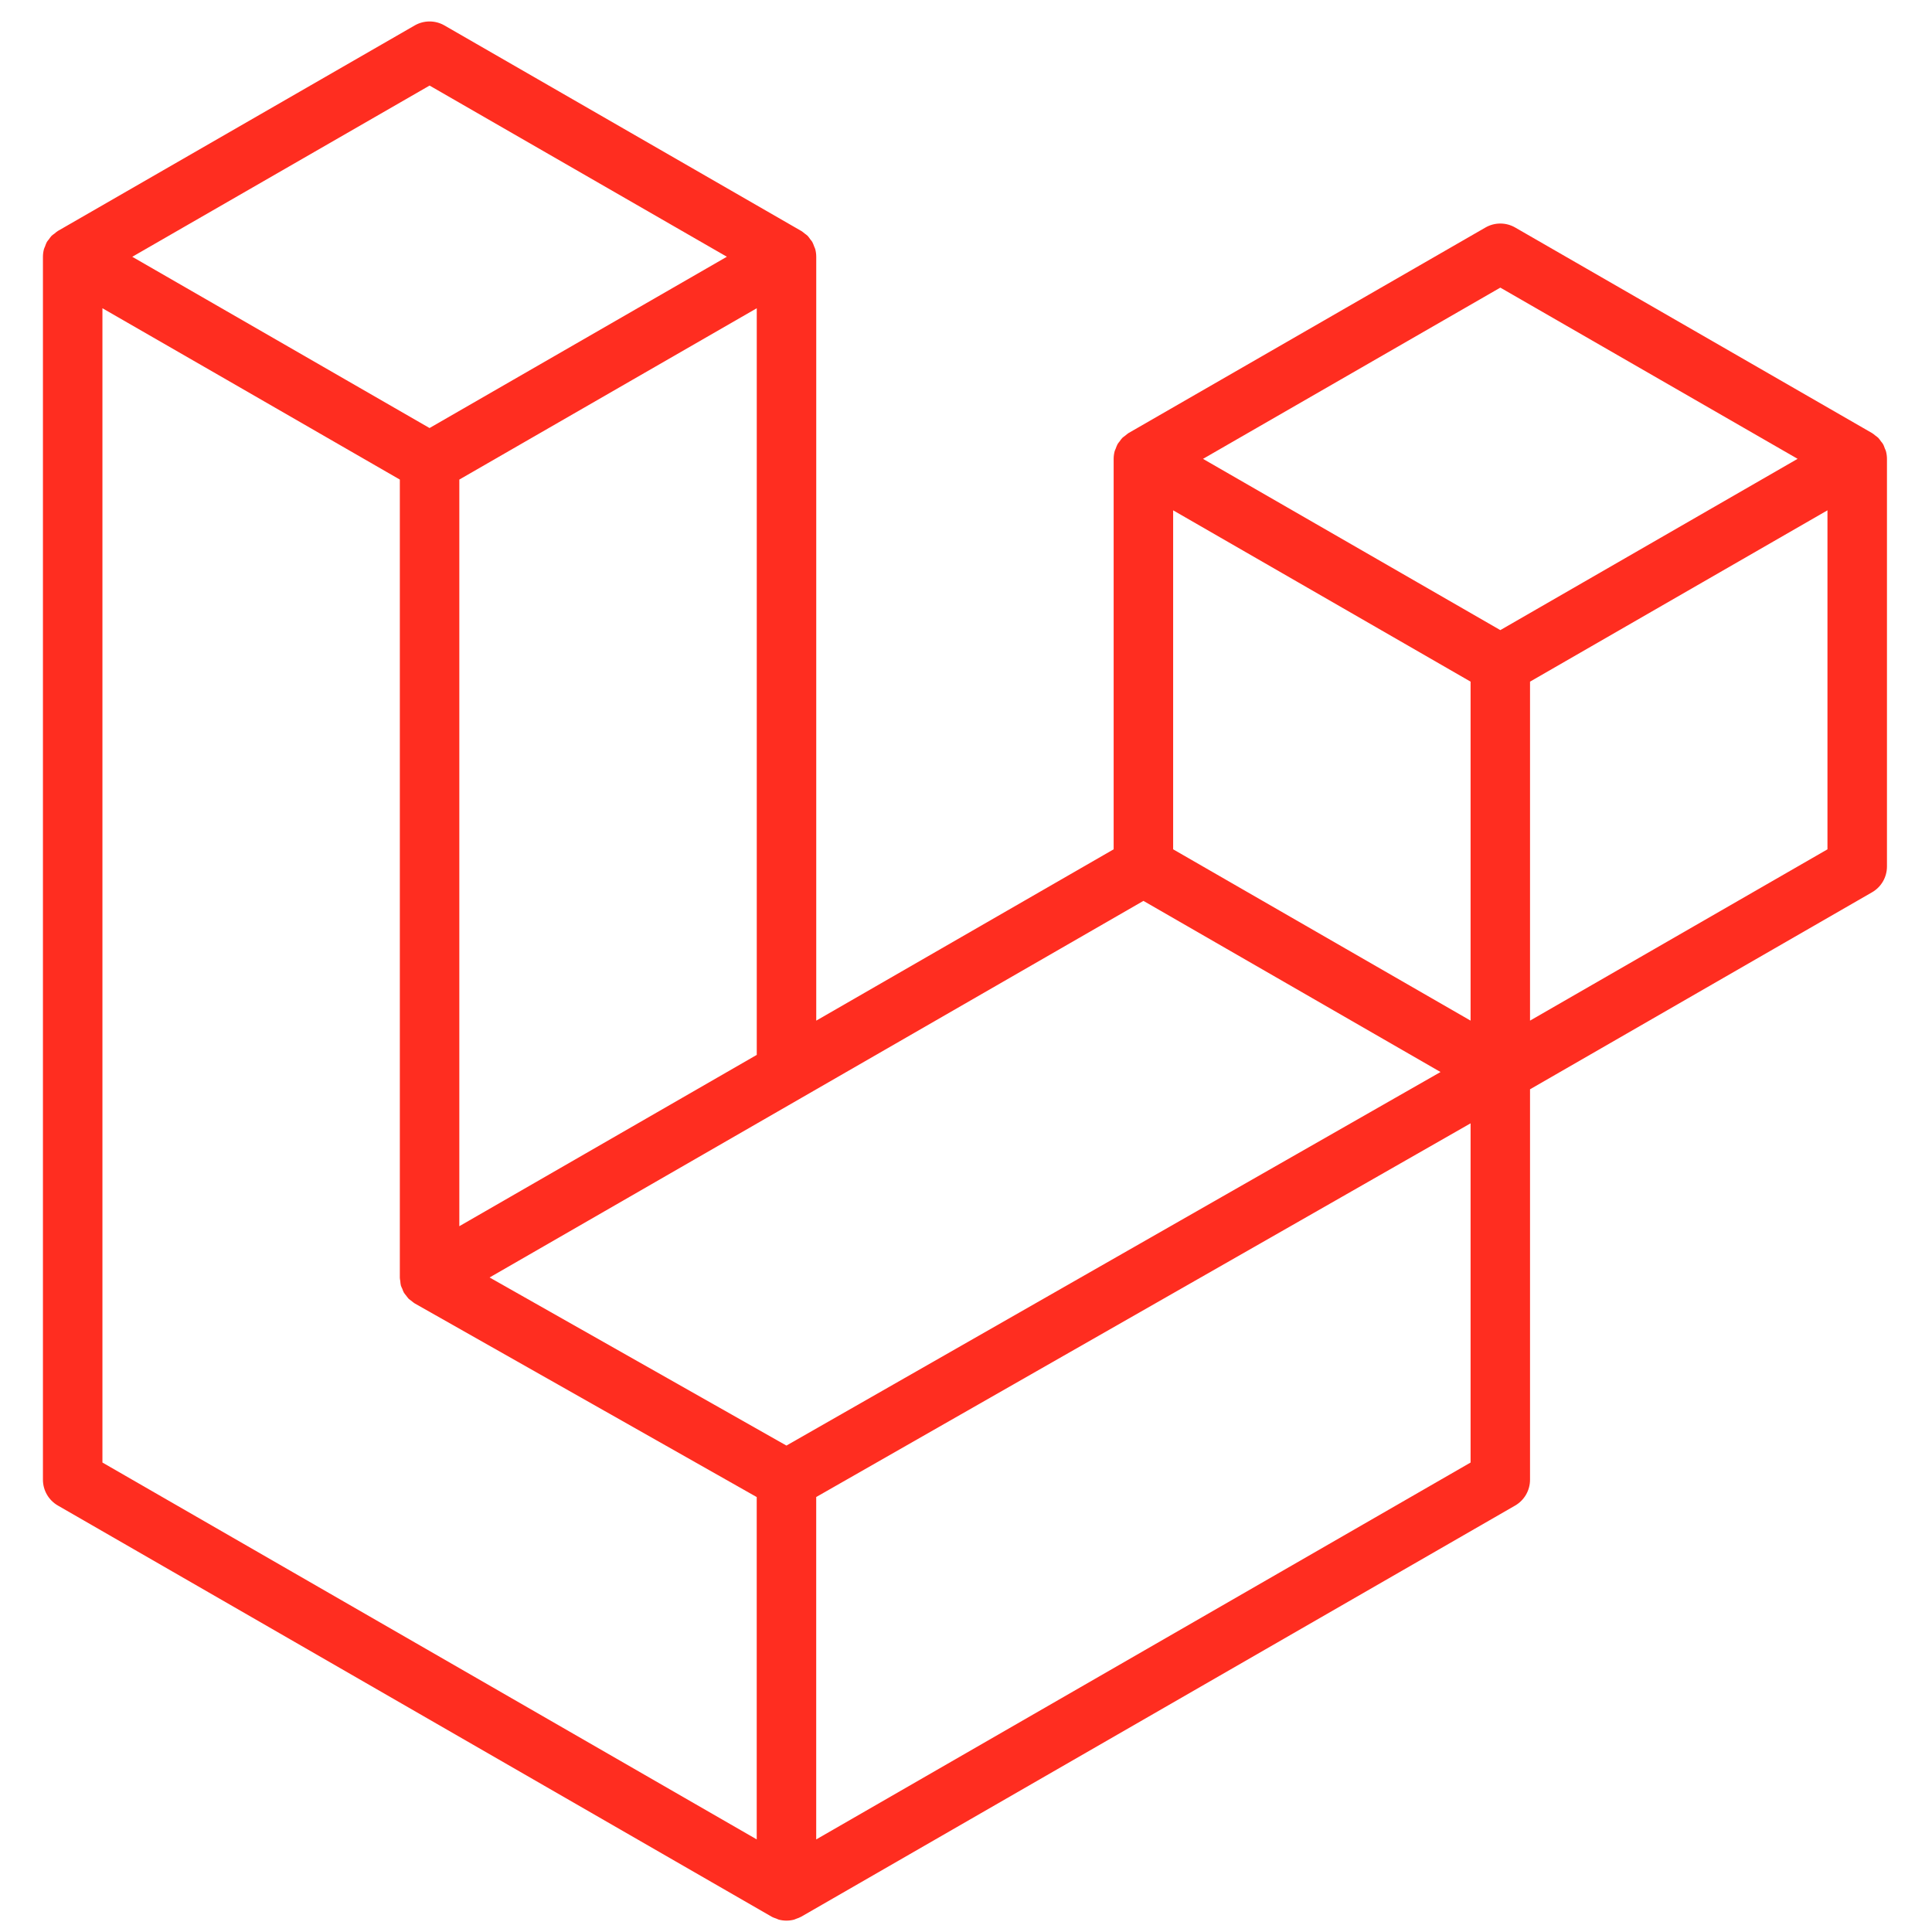
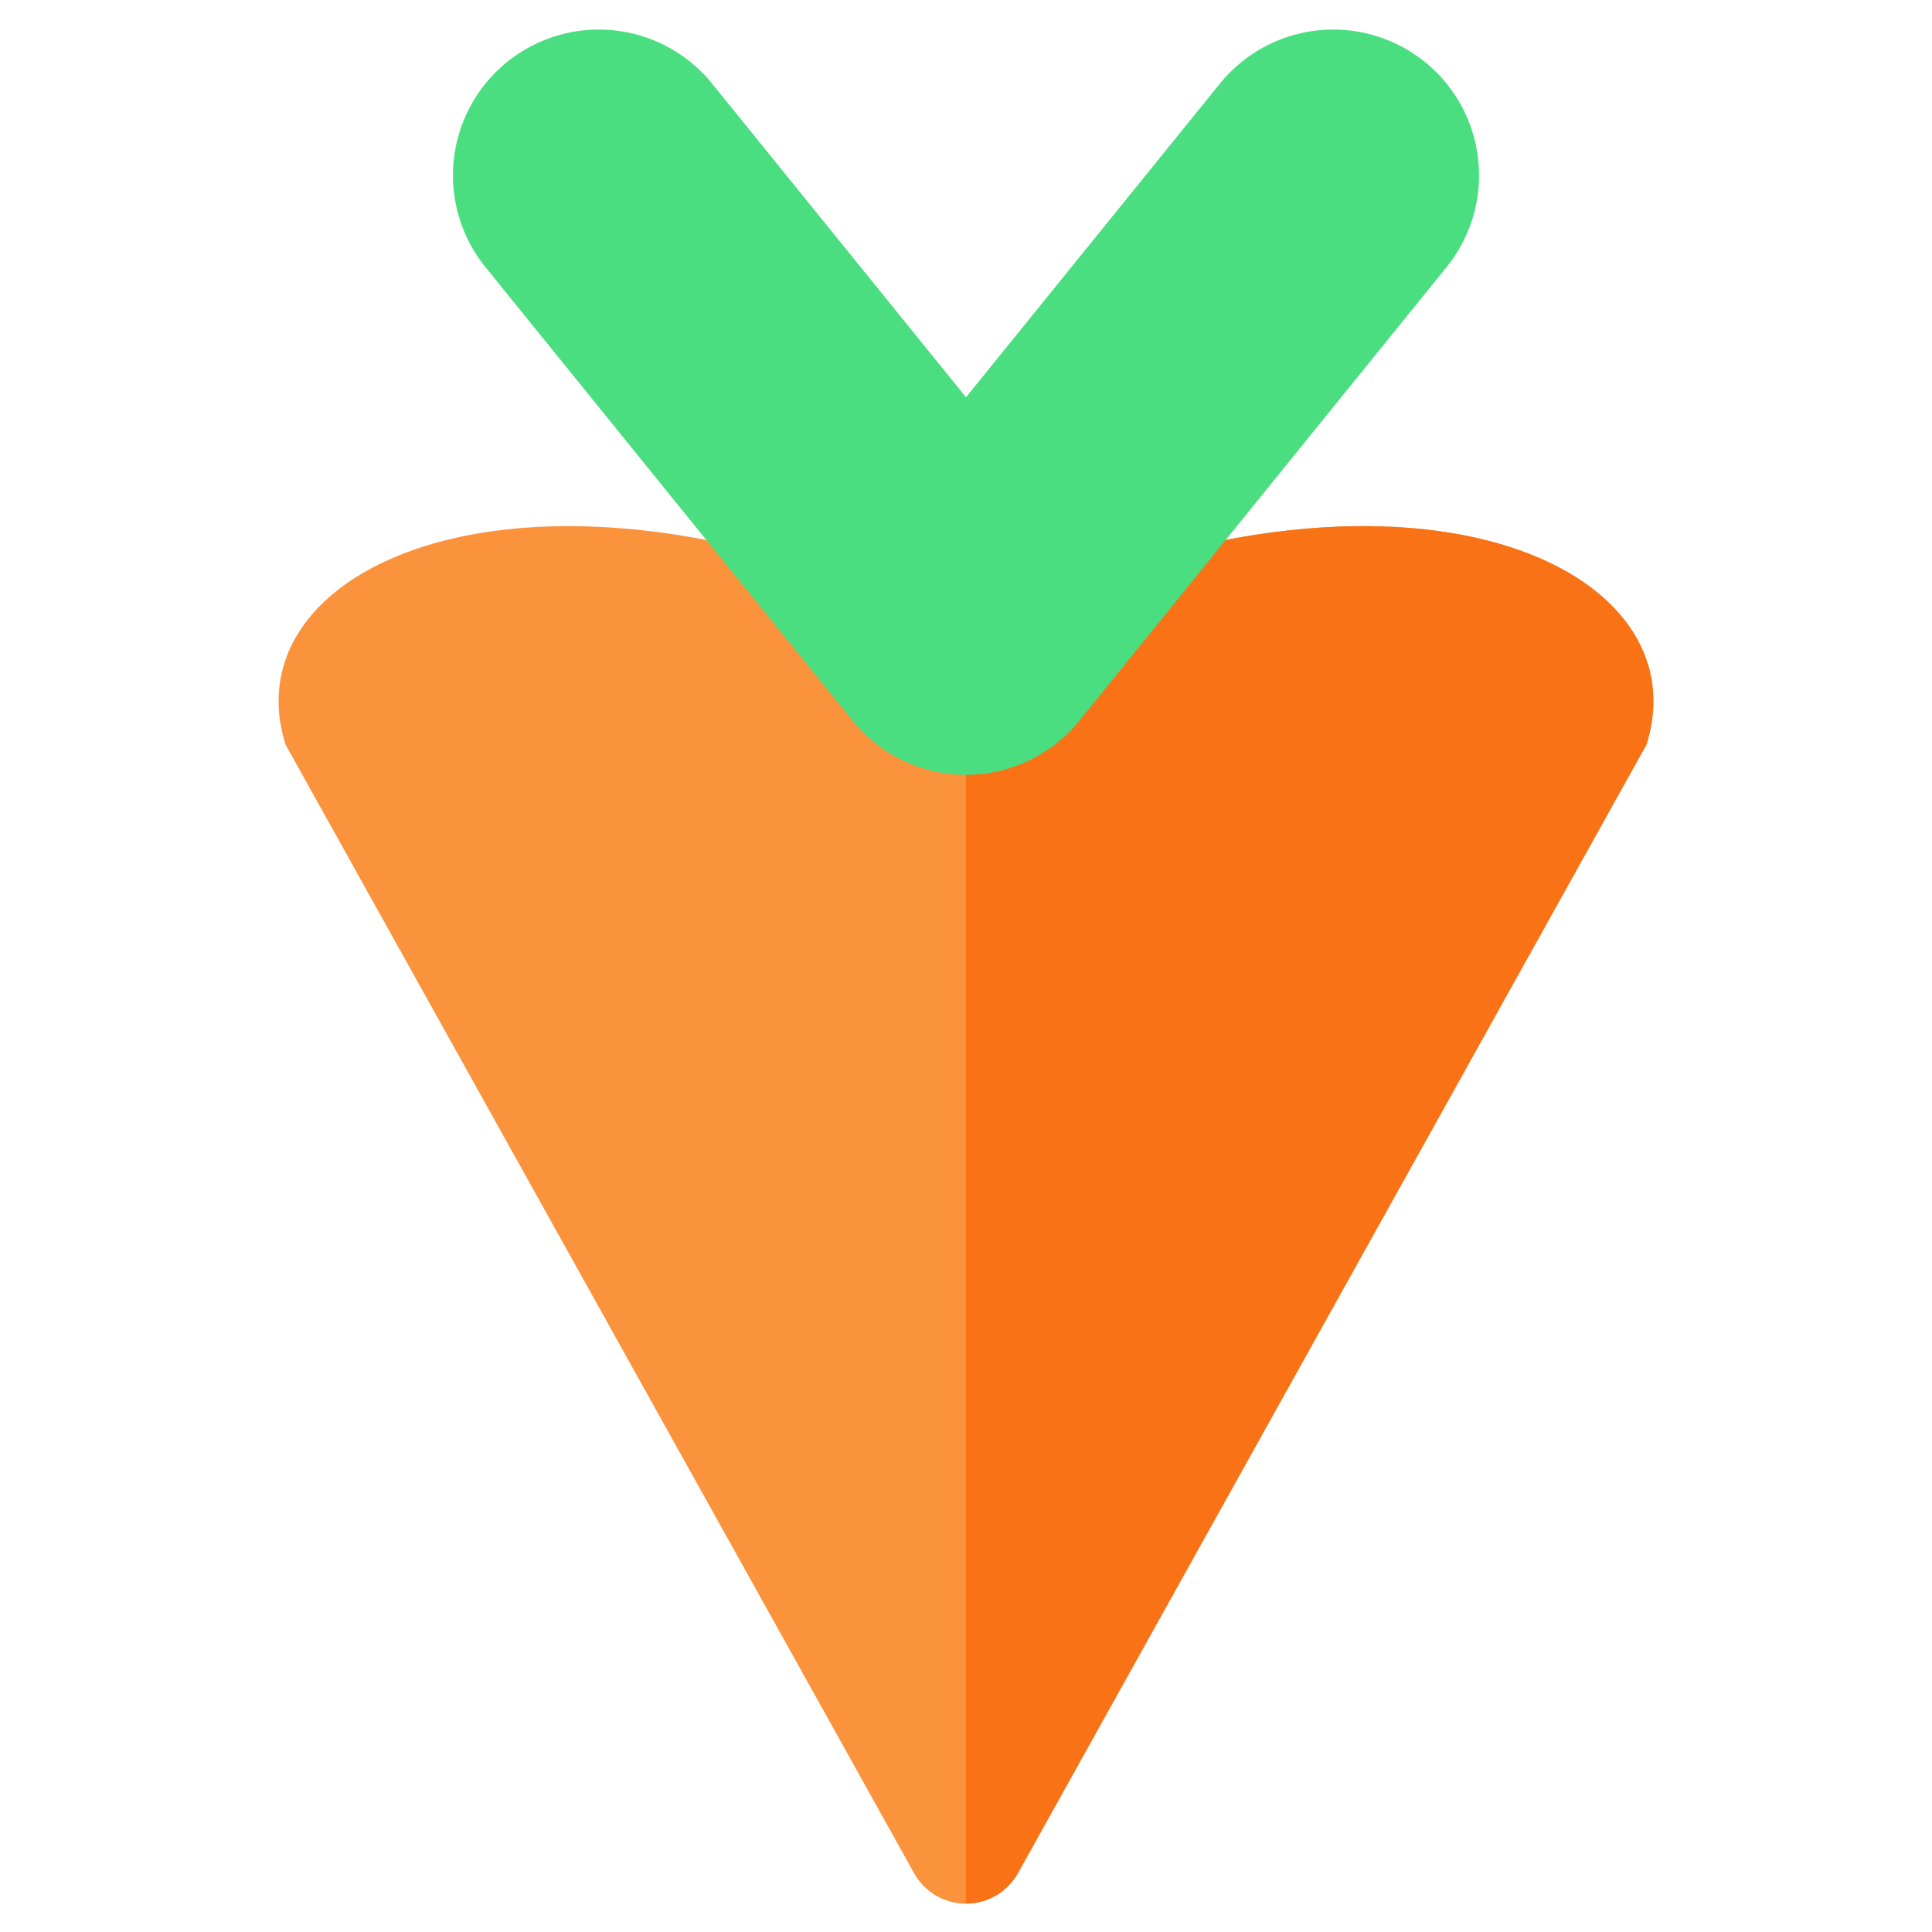
- <svg xmlns="http://www.w3.org/2000/svg" width="166" height="166" viewBox="0 0 166 166" fill="none">
-   <path fill-rule="evenodd" clip-rule="evenodd" d="M162.041 38.759C162.099 38.977 162.129 39.201 162.13 39.426V74.452C162.13 74.902 162.011 75.344 161.786 75.733C161.561 76.122 161.237 76.444 160.847 76.668L131.462 93.594V127.141C131.462 128.054 130.977 128.897 130.186 129.357L68.847 164.683C68.707 164.763 68.554 164.814 68.401 164.868C68.343 164.887 68.289 164.922 68.228 164.938C67.8 165.051 67.349 165.051 66.92 164.938C66.85 164.919 66.786 164.881 66.719 164.855C66.579 164.804 66.432 164.76 66.298 164.683L4.972 129.357C4.583 129.133 4.259 128.81 4.034 128.421C3.808 128.032 3.69 127.591 3.689 127.141L3.689 22.063C3.689 21.834 3.721 21.61 3.779 21.393C3.798 21.32 3.843 21.253 3.868 21.179C3.916 21.045 3.961 20.908 4.031 20.783C4.079 20.7 4.149 20.633 4.206 20.557C4.28 20.454 4.347 20.349 4.433 20.26C4.506 20.186 4.602 20.132 4.685 20.068C4.778 19.992 4.861 19.909 4.966 19.848L35.633 2.185C36.022 1.961 36.462 1.844 36.91 1.844C37.358 1.844 37.798 1.961 38.186 2.185L68.851 19.848H68.857C68.959 19.912 69.045 19.992 69.138 20.065C69.221 20.129 69.313 20.186 69.387 20.257C69.476 20.349 69.54 20.454 69.616 20.557C69.671 20.633 69.744 20.7 69.789 20.783C69.862 20.911 69.904 21.045 69.955 21.179C69.98 21.253 70.025 21.32 70.044 21.396C70.103 21.614 70.133 21.838 70.133 22.063V87.694L95.686 72.974V39.423C95.686 39.2 95.718 38.973 95.775 38.759C95.798 38.683 95.839 38.615 95.865 38.542C95.916 38.408 95.96 38.271 96.031 38.146C96.079 38.063 96.149 37.996 96.203 37.92C96.279 37.818 96.343 37.712 96.433 37.623C96.506 37.549 96.599 37.495 96.681 37.431C96.777 37.355 96.86 37.272 96.962 37.211L127.633 19.548C128.021 19.324 128.461 19.206 128.91 19.206C129.358 19.206 129.798 19.324 130.186 19.548L160.85 37.211C160.959 37.275 161.042 37.355 161.137 37.428C161.217 37.492 161.31 37.549 161.383 37.62C161.473 37.712 161.536 37.818 161.613 37.92C161.67 37.996 161.741 38.063 161.785 38.146C161.859 38.271 161.9 38.408 161.951 38.542C161.98 38.615 162.021 38.683 162.041 38.759ZM157.018 72.974V43.848L146.287 50.028L131.462 58.568V87.694L157.021 72.974H157.018ZM126.354 125.663V96.518L111.771 104.85L70.13 128.626V158.046L126.354 125.663ZM8.801 26.485V125.663L65.018 158.043V128.629L35.649 112L35.64 111.994L35.627 111.988C35.528 111.93 35.445 111.847 35.353 111.777C35.273 111.713 35.18 111.662 35.11 111.592L35.104 111.582C35.021 111.502 34.963 111.403 34.893 111.314C34.829 111.228 34.753 111.154 34.702 111.065L34.699 111.055C34.641 110.96 34.606 110.845 34.565 110.736C34.523 110.64 34.469 110.551 34.443 110.449C34.411 110.328 34.405 110.197 34.392 110.072C34.379 109.976 34.354 109.881 34.354 109.785V109.778V41.205L19.532 32.662L8.801 26.485ZM36.913 7.35L11.364 22.063L36.907 36.777L62.453 22.06L36.907 7.35H36.913ZM50.2 99.174L65.022 90.637V26.485L54.291 32.665L39.466 41.205V105.357L50.2 99.174ZM128.91 24.713L103.363 39.426L128.91 54.14L154.453 39.423L128.91 24.713ZM126.354 58.568L111.529 50.028L100.798 43.848V72.974L115.619 81.511L126.354 87.694V58.568ZM67.571 124.205L105.042 102.803L123.772 92.109L98.245 77.405L68.854 94.334L42.066 109.762L67.571 124.205Z" fill="#FF2D20" />
+ <svg xmlns="http://www.w3.org/2000/svg" width="32" height="32" viewBox="0 0 32 32" fill="none">
+   <g transform="translate(16 16) scale(1.789) translate(-16 -17.72)">
+     <path d="M16 14.6C19.9 12.7 22.84 13.95 22.3 15.67L16.48 26.12A0.55 0.55 0 0 1 15.52 26.12L9.7 15.67C9.16 13.95 12.1 12.7 16 14.6Z" fill="#fb923c" />
+     <path d="M16 14.6C19.9 12.7 22.84 13.95 22.3 15.67L16.48 26.12A0.55 0.55 0 0 1 16 26.4Z" fill="#f97316" />
+     <path d="M16 14.6 12.6 10.4M16 14.6l3.4-4.2" stroke="#4ade80" stroke-width="2.7" stroke-linecap="round" />
+   </g>
</svg>
